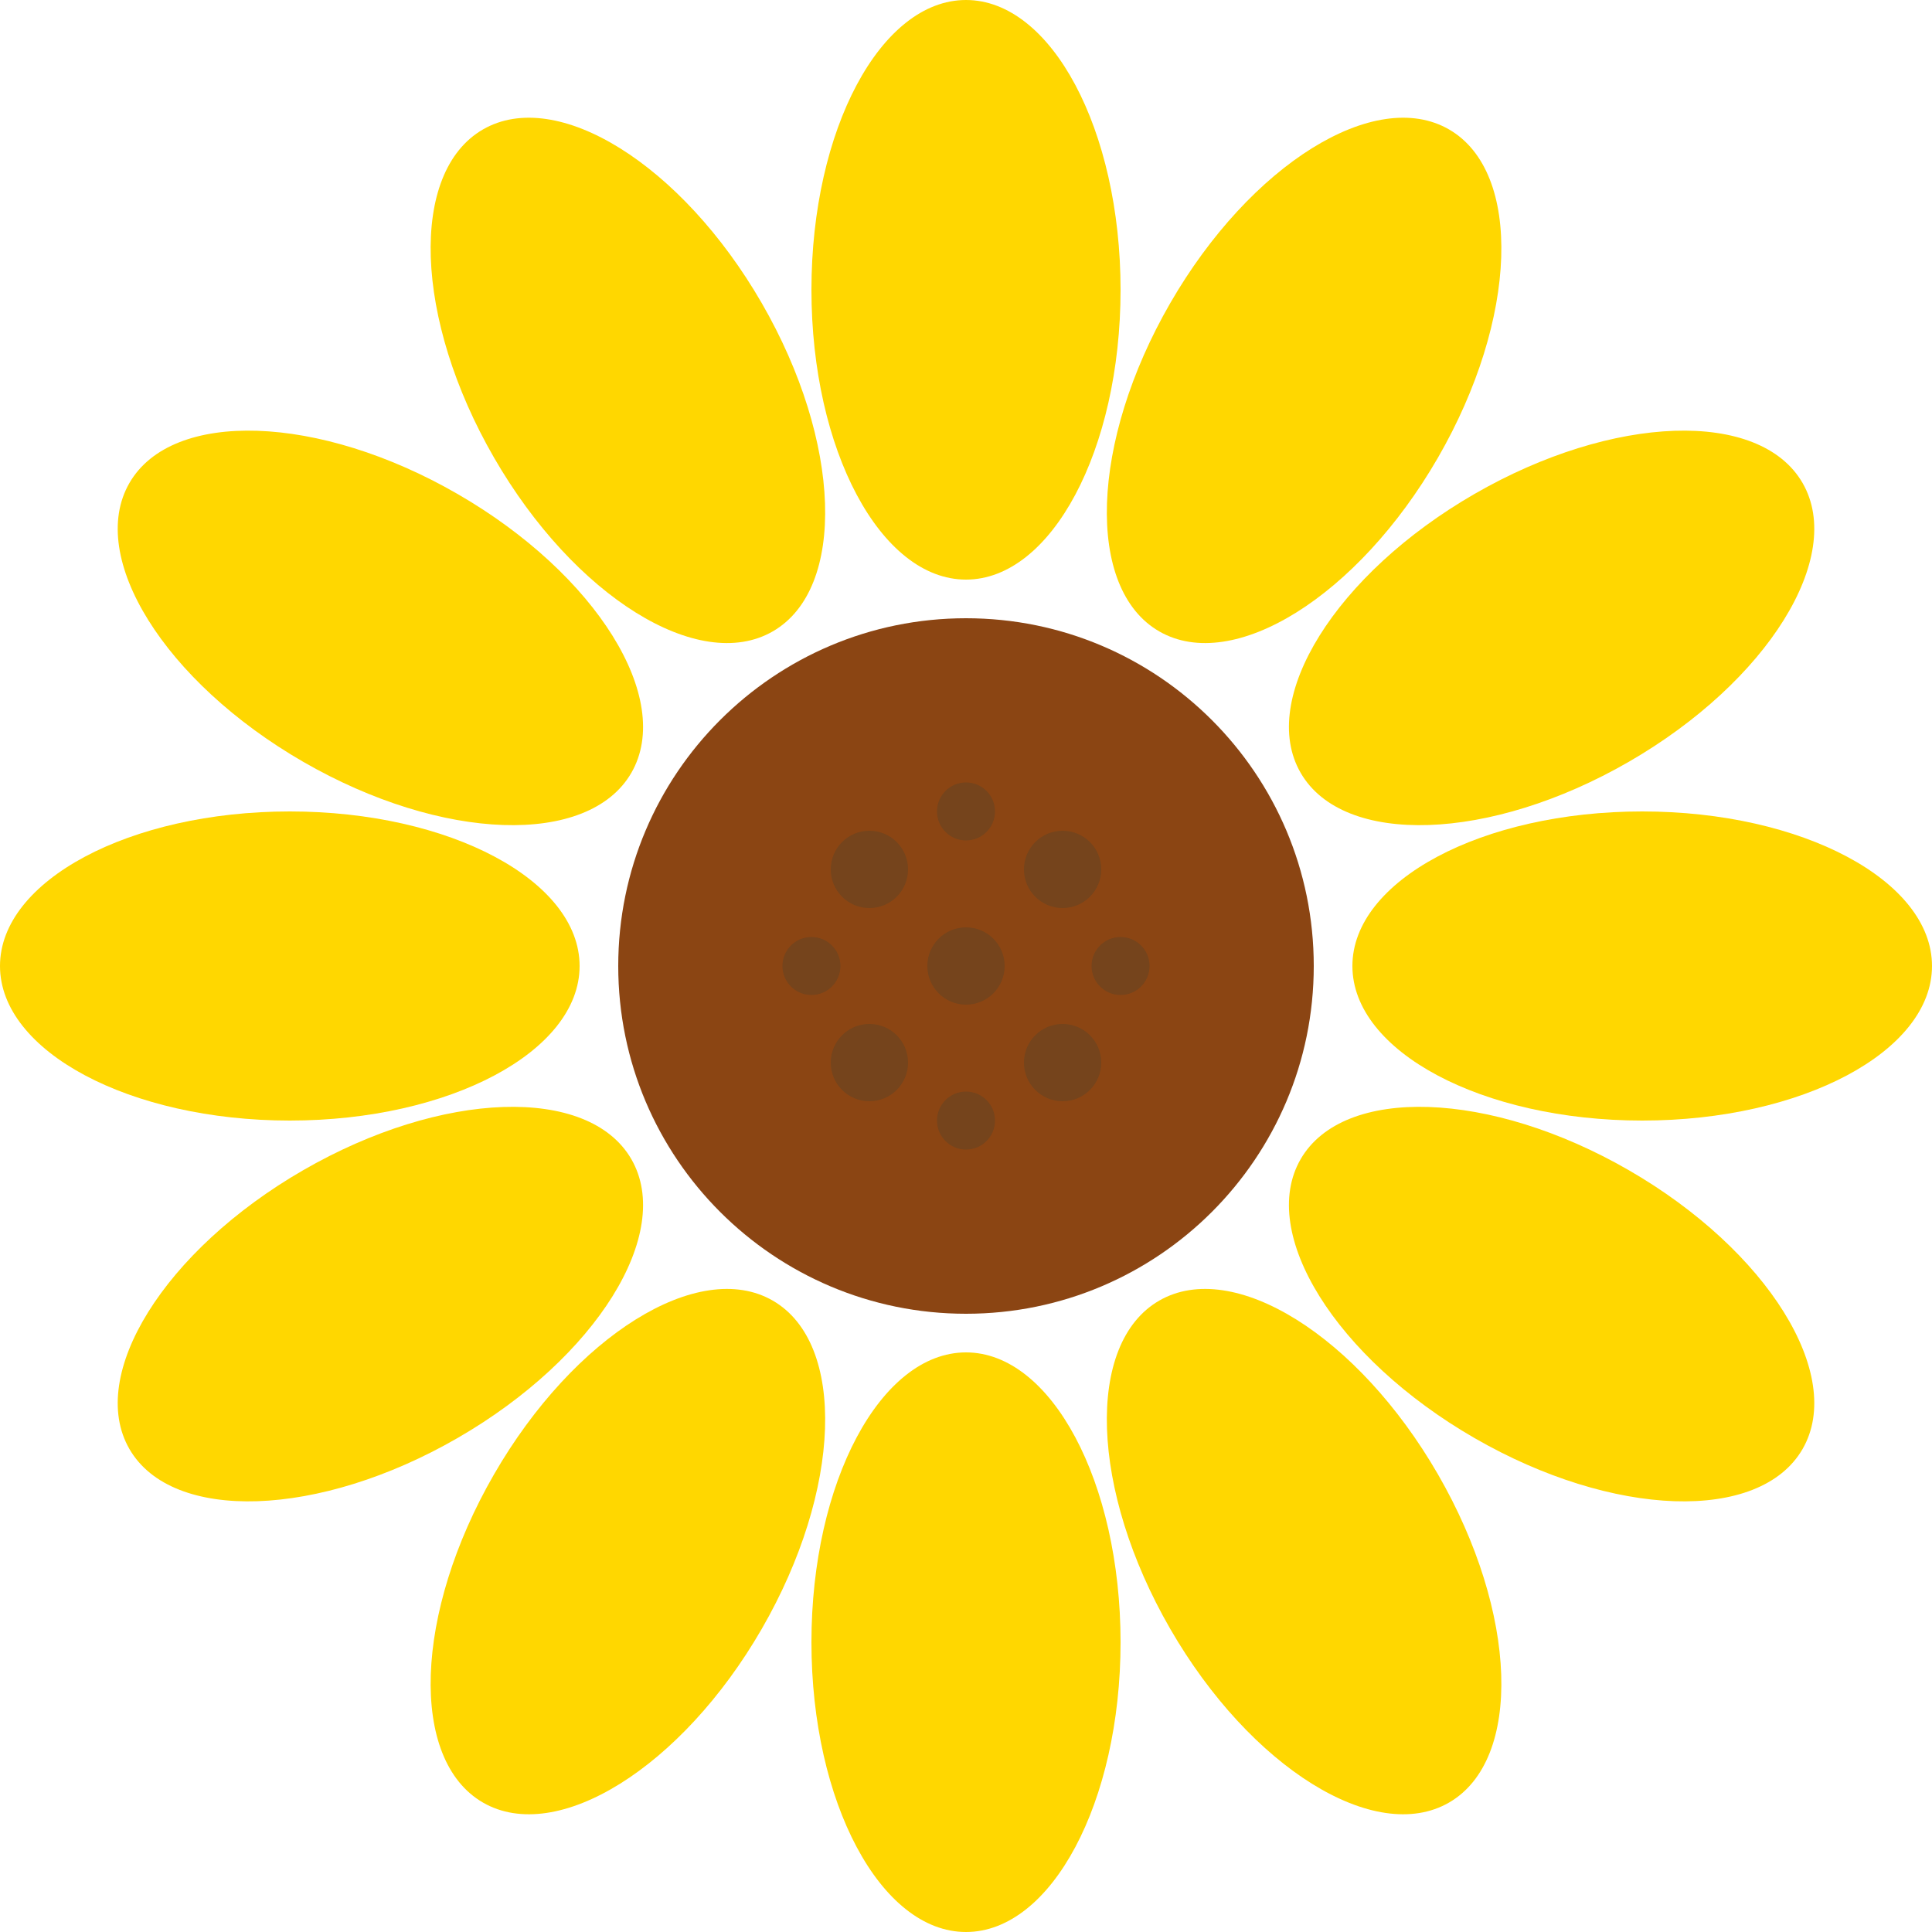
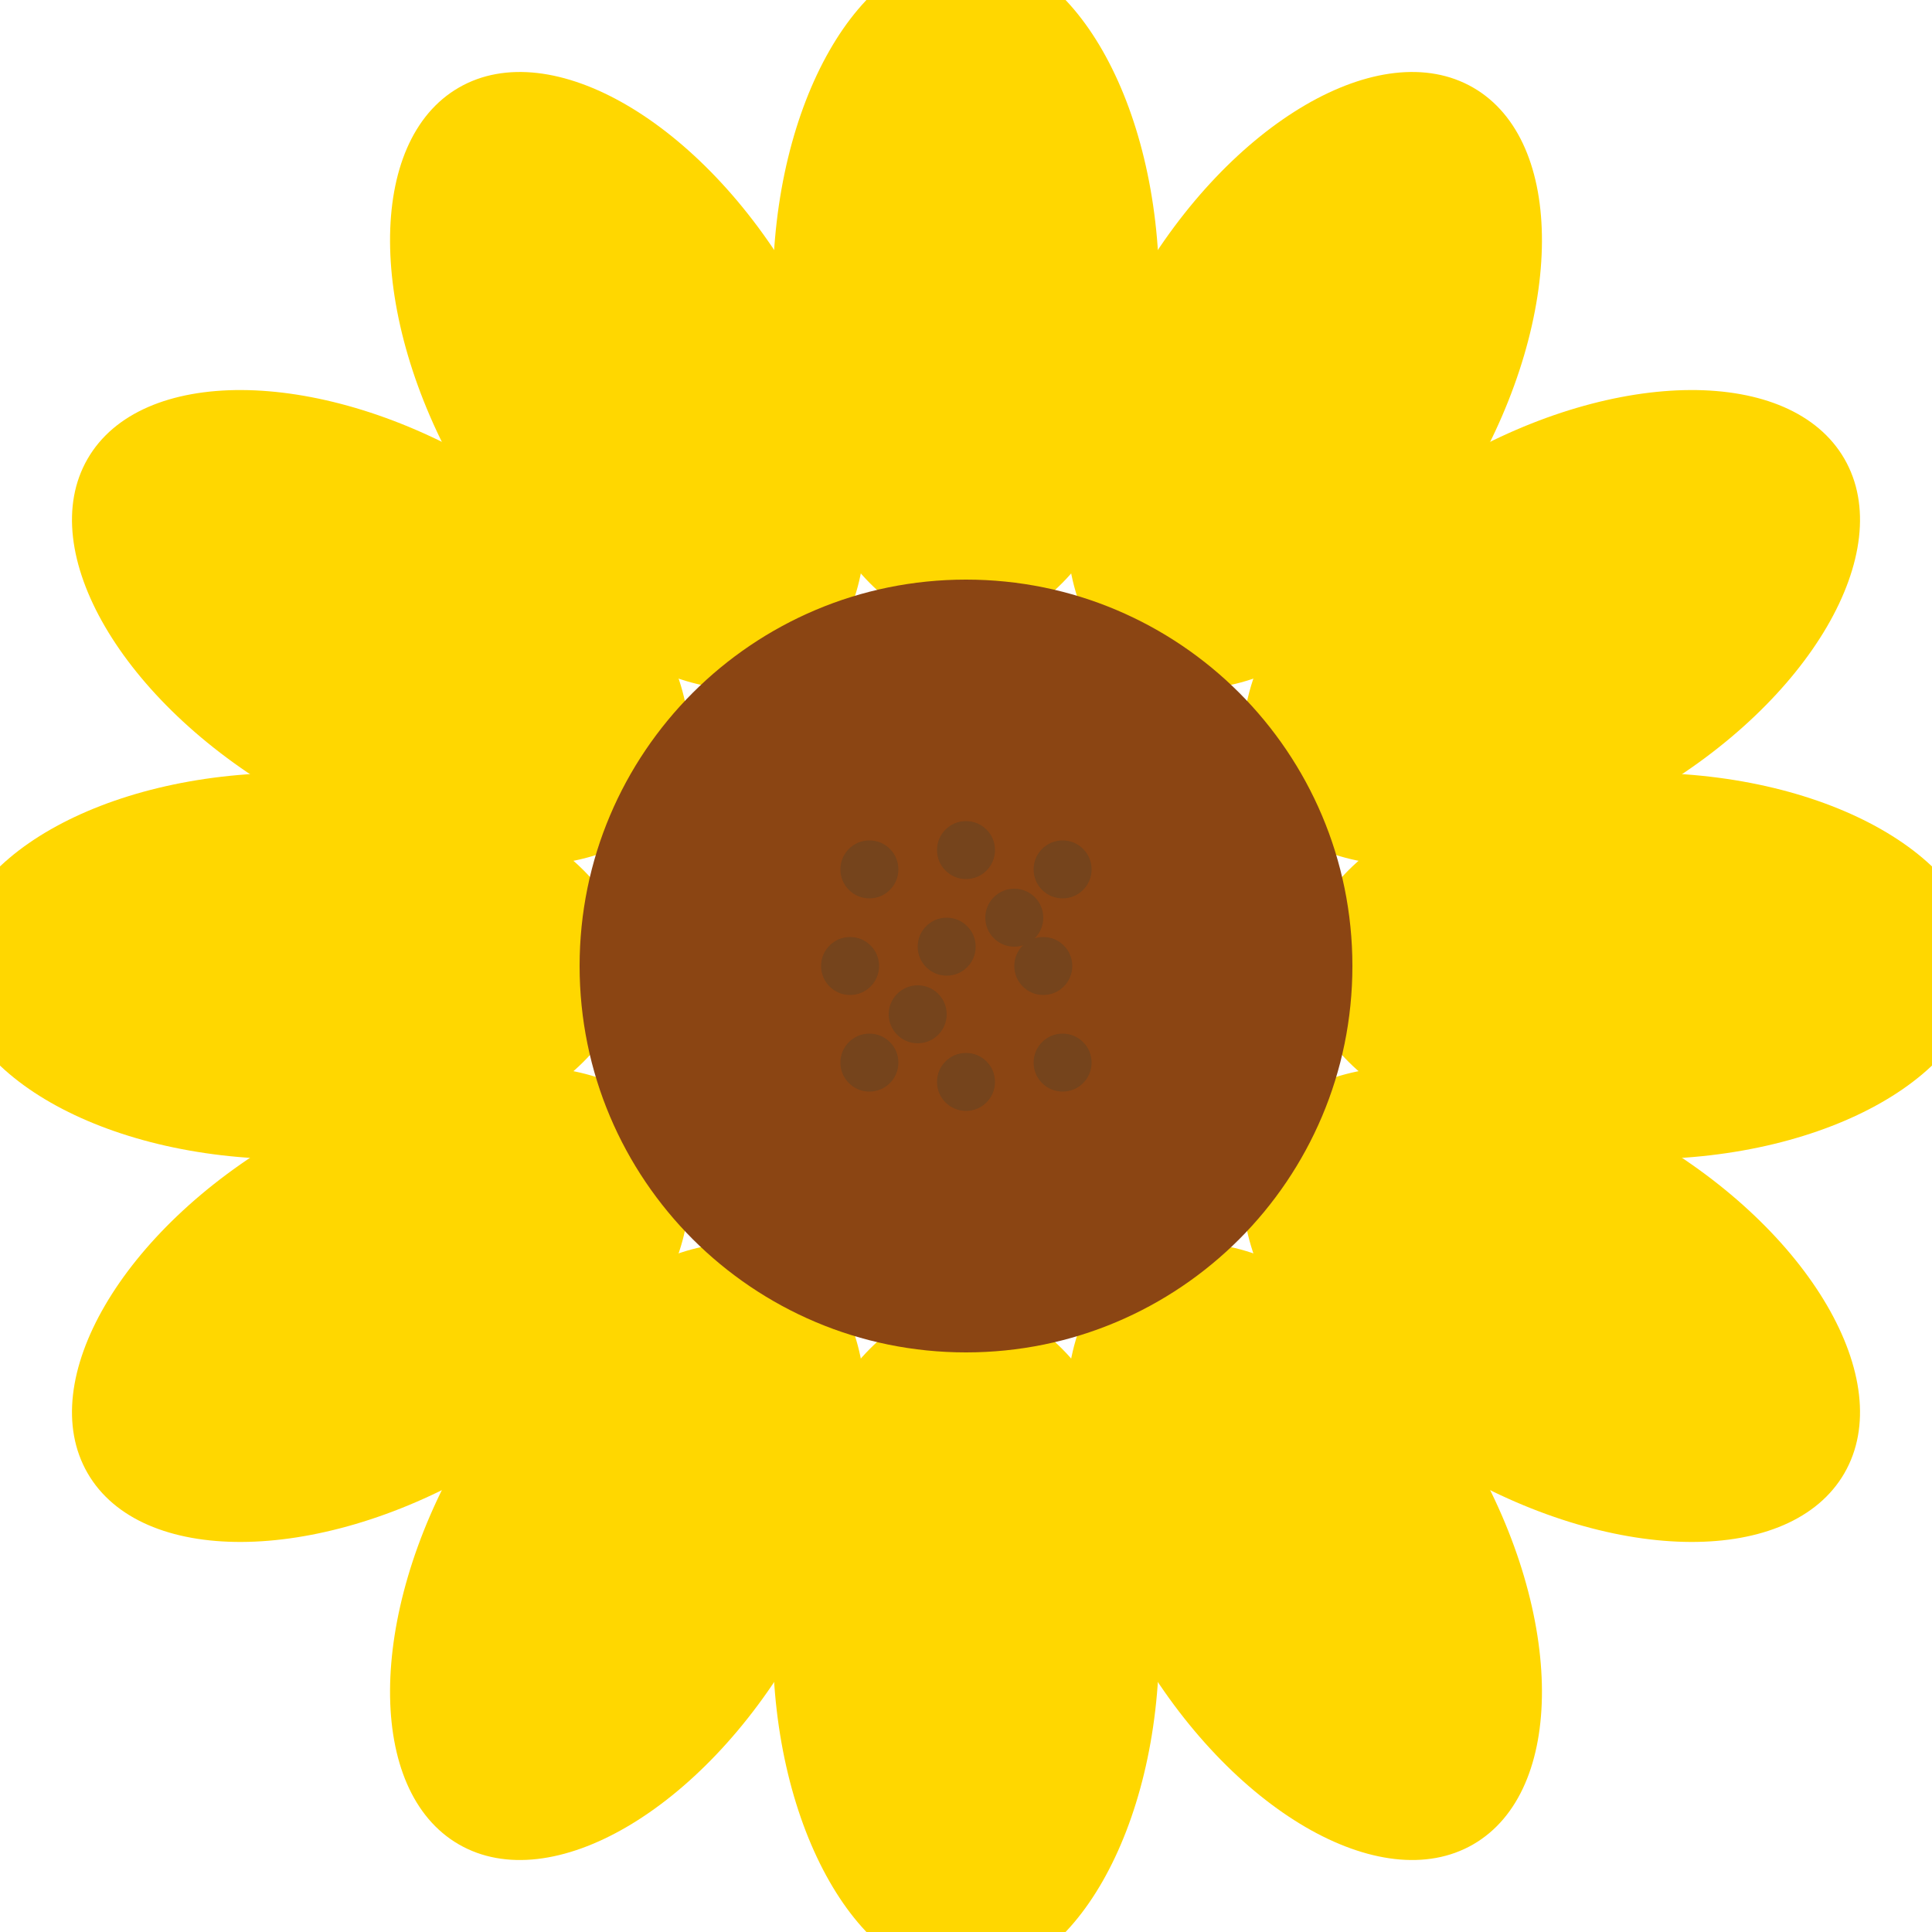
- <svg xmlns="http://www.w3.org/2000/svg" viewBox="0 0 100 100">
-   <g fill="#FFD700">
-     <ellipse cx="50" cy="15" rx="8" ry="15" transform="rotate(0 50 50)" />
-     <ellipse cx="50" cy="15" rx="8" ry="15" transform="rotate(30 50 50)" />
-     <ellipse cx="50" cy="15" rx="8" ry="15" transform="rotate(60 50 50)" />
-     <ellipse cx="50" cy="15" rx="8" ry="15" transform="rotate(90 50 50)" />
-     <ellipse cx="50" cy="15" rx="8" ry="15" transform="rotate(120 50 50)" />
-     <ellipse cx="50" cy="15" rx="8" ry="15" transform="rotate(150 50 50)" />
-     <ellipse cx="50" cy="15" rx="8" ry="15" transform="rotate(180 50 50)" />
-     <ellipse cx="50" cy="15" rx="8" ry="15" transform="rotate(210 50 50)" />
-     <ellipse cx="50" cy="15" rx="8" ry="15" transform="rotate(240 50 50)" />
-     <ellipse cx="50" cy="15" rx="8" ry="15" transform="rotate(270 50 50)" />
-     <ellipse cx="50" cy="15" rx="8" ry="15" transform="rotate(300 50 50)" />
-     <ellipse cx="50" cy="15" rx="8" ry="15" transform="rotate(330 50 50)" />
+ <svg xmlns="http://www.w3.org/2000/svg" viewBox="0 0 200 200">
+   <g id="petals">
+     <ellipse cx="100" cy="30" rx="20" ry="35" fill="#FFD700" transform="rotate(0 100 100)" />
+     <ellipse cx="100" cy="30" rx="20" ry="35" fill="#FFD700" transform="rotate(30 100 100)" />
+     <ellipse cx="100" cy="30" rx="20" ry="35" fill="#FFD700" transform="rotate(60 100 100)" />
+     <ellipse cx="100" cy="30" rx="20" ry="35" fill="#FFD700" transform="rotate(90 100 100)" />
+     <ellipse cx="100" cy="30" rx="20" ry="35" fill="#FFD700" transform="rotate(120 100 100)" />
+     <ellipse cx="100" cy="30" rx="20" ry="35" fill="#FFD700" transform="rotate(150 100 100)" />
+     <ellipse cx="100" cy="30" rx="20" ry="35" fill="#FFD700" transform="rotate(180 100 100)" />
+     <ellipse cx="100" cy="30" rx="20" ry="35" fill="#FFD700" transform="rotate(210 100 100)" />
+     <ellipse cx="100" cy="30" rx="20" ry="35" fill="#FFD700" transform="rotate(240 100 100)" />
+     <ellipse cx="100" cy="30" rx="20" ry="35" fill="#FFD700" transform="rotate(270 100 100)" />
+     <ellipse cx="100" cy="30" rx="20" ry="35" fill="#FFD700" transform="rotate(300 100 100)" />
+     <ellipse cx="100" cy="30" rx="20" ry="35" fill="#FFD700" transform="rotate(330 100 100)" />
  </g>
-   <circle cx="50" cy="50" r="18" fill="#8B4513" />
-   <g fill="#654321" opacity="0.6">
-     <circle cx="45" cy="45" r="2" />
-     <circle cx="55" cy="45" r="2" />
-     <circle cx="45" cy="55" r="2" />
-     <circle cx="55" cy="55" r="2" />
-     <circle cx="50" cy="50" r="2" />
-     <circle cx="42" cy="50" r="1.5" />
-     <circle cx="58" cy="50" r="1.5" />
-     <circle cx="50" cy="42" r="1.5" />
-     <circle cx="50" cy="58" r="1.5" />
+   <circle cx="100" cy="100" r="40" fill="#8B4513" />
+   <g id="seeds" fill="#654321" opacity="0.6">
+     <circle cx="90" cy="90" r="3" />
+     <circle cx="100" cy="88" r="3" />
+     <circle cx="110" cy="90" r="3" />
+     <circle cx="88" cy="100" r="3" />
+     <circle cx="98" cy="98" r="3" />
+     <circle cx="108" cy="100" r="3" />
+     <circle cx="90" cy="110" r="3" />
+     <circle cx="100" cy="112" r="3" />
+     <circle cx="110" cy="110" r="3" />
+     <circle cx="95" cy="105" r="3" />
+     <circle cx="105" cy="95" r="3" />
  </g>
</svg>
